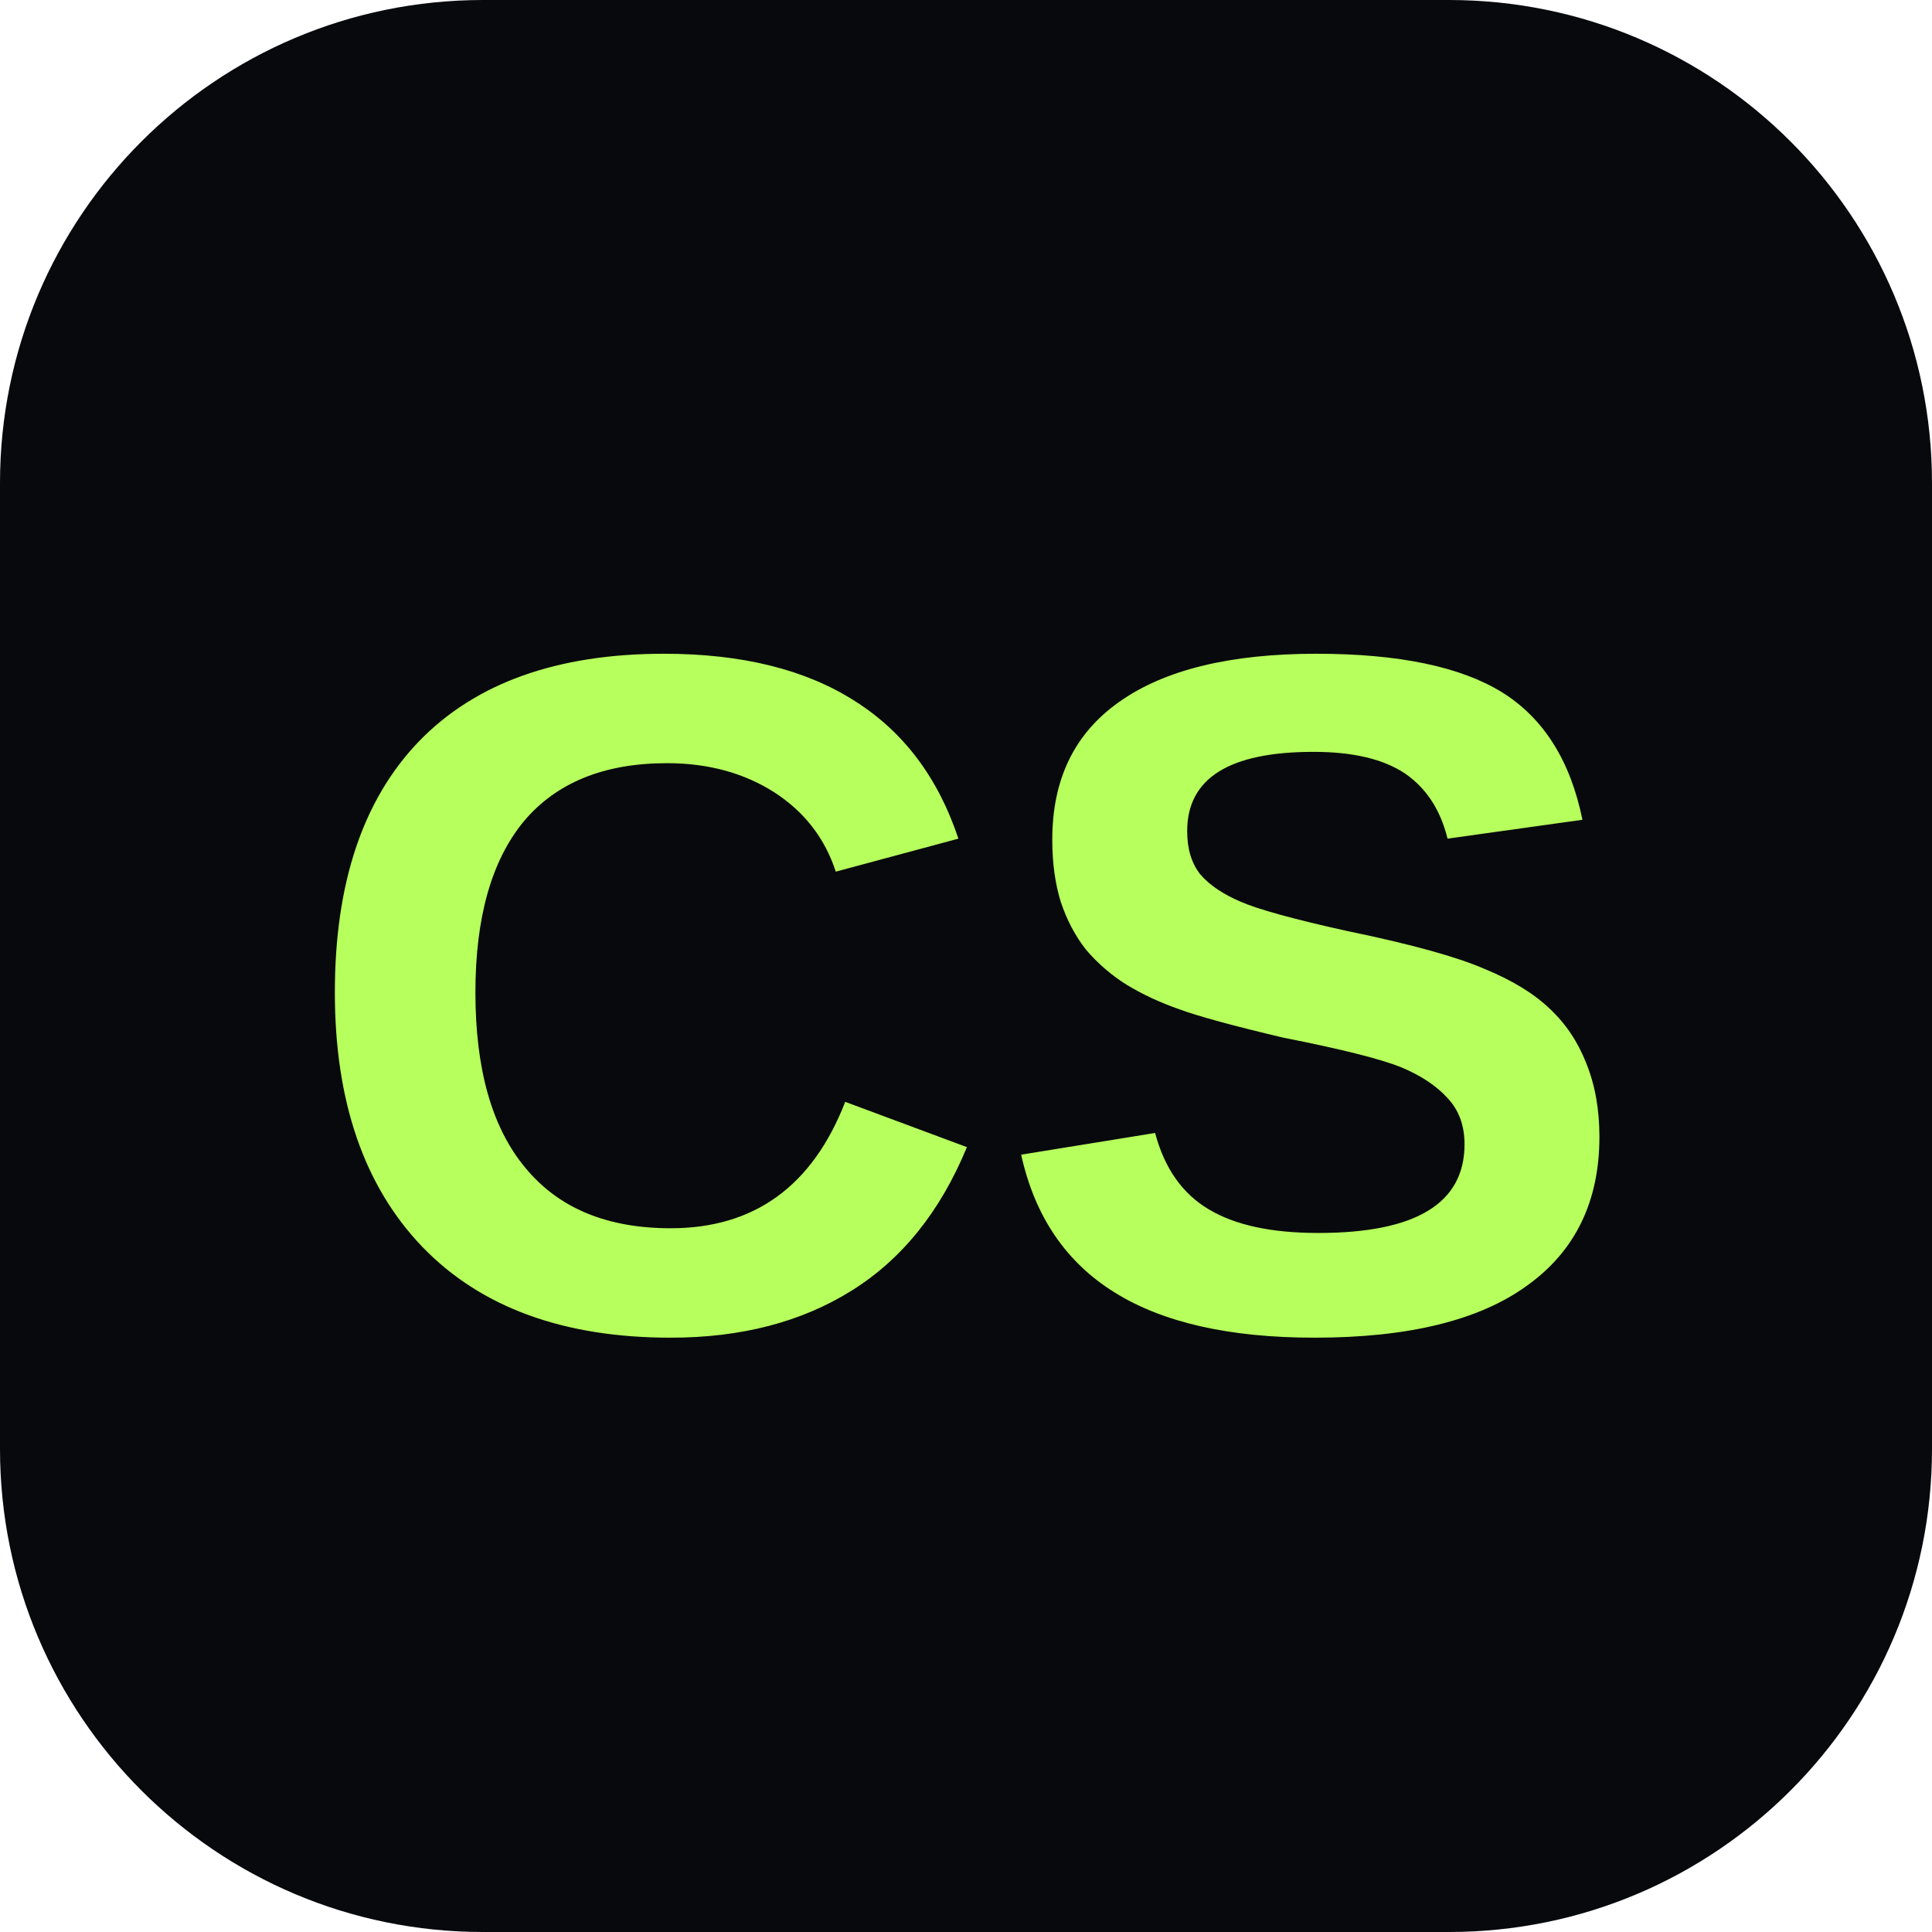
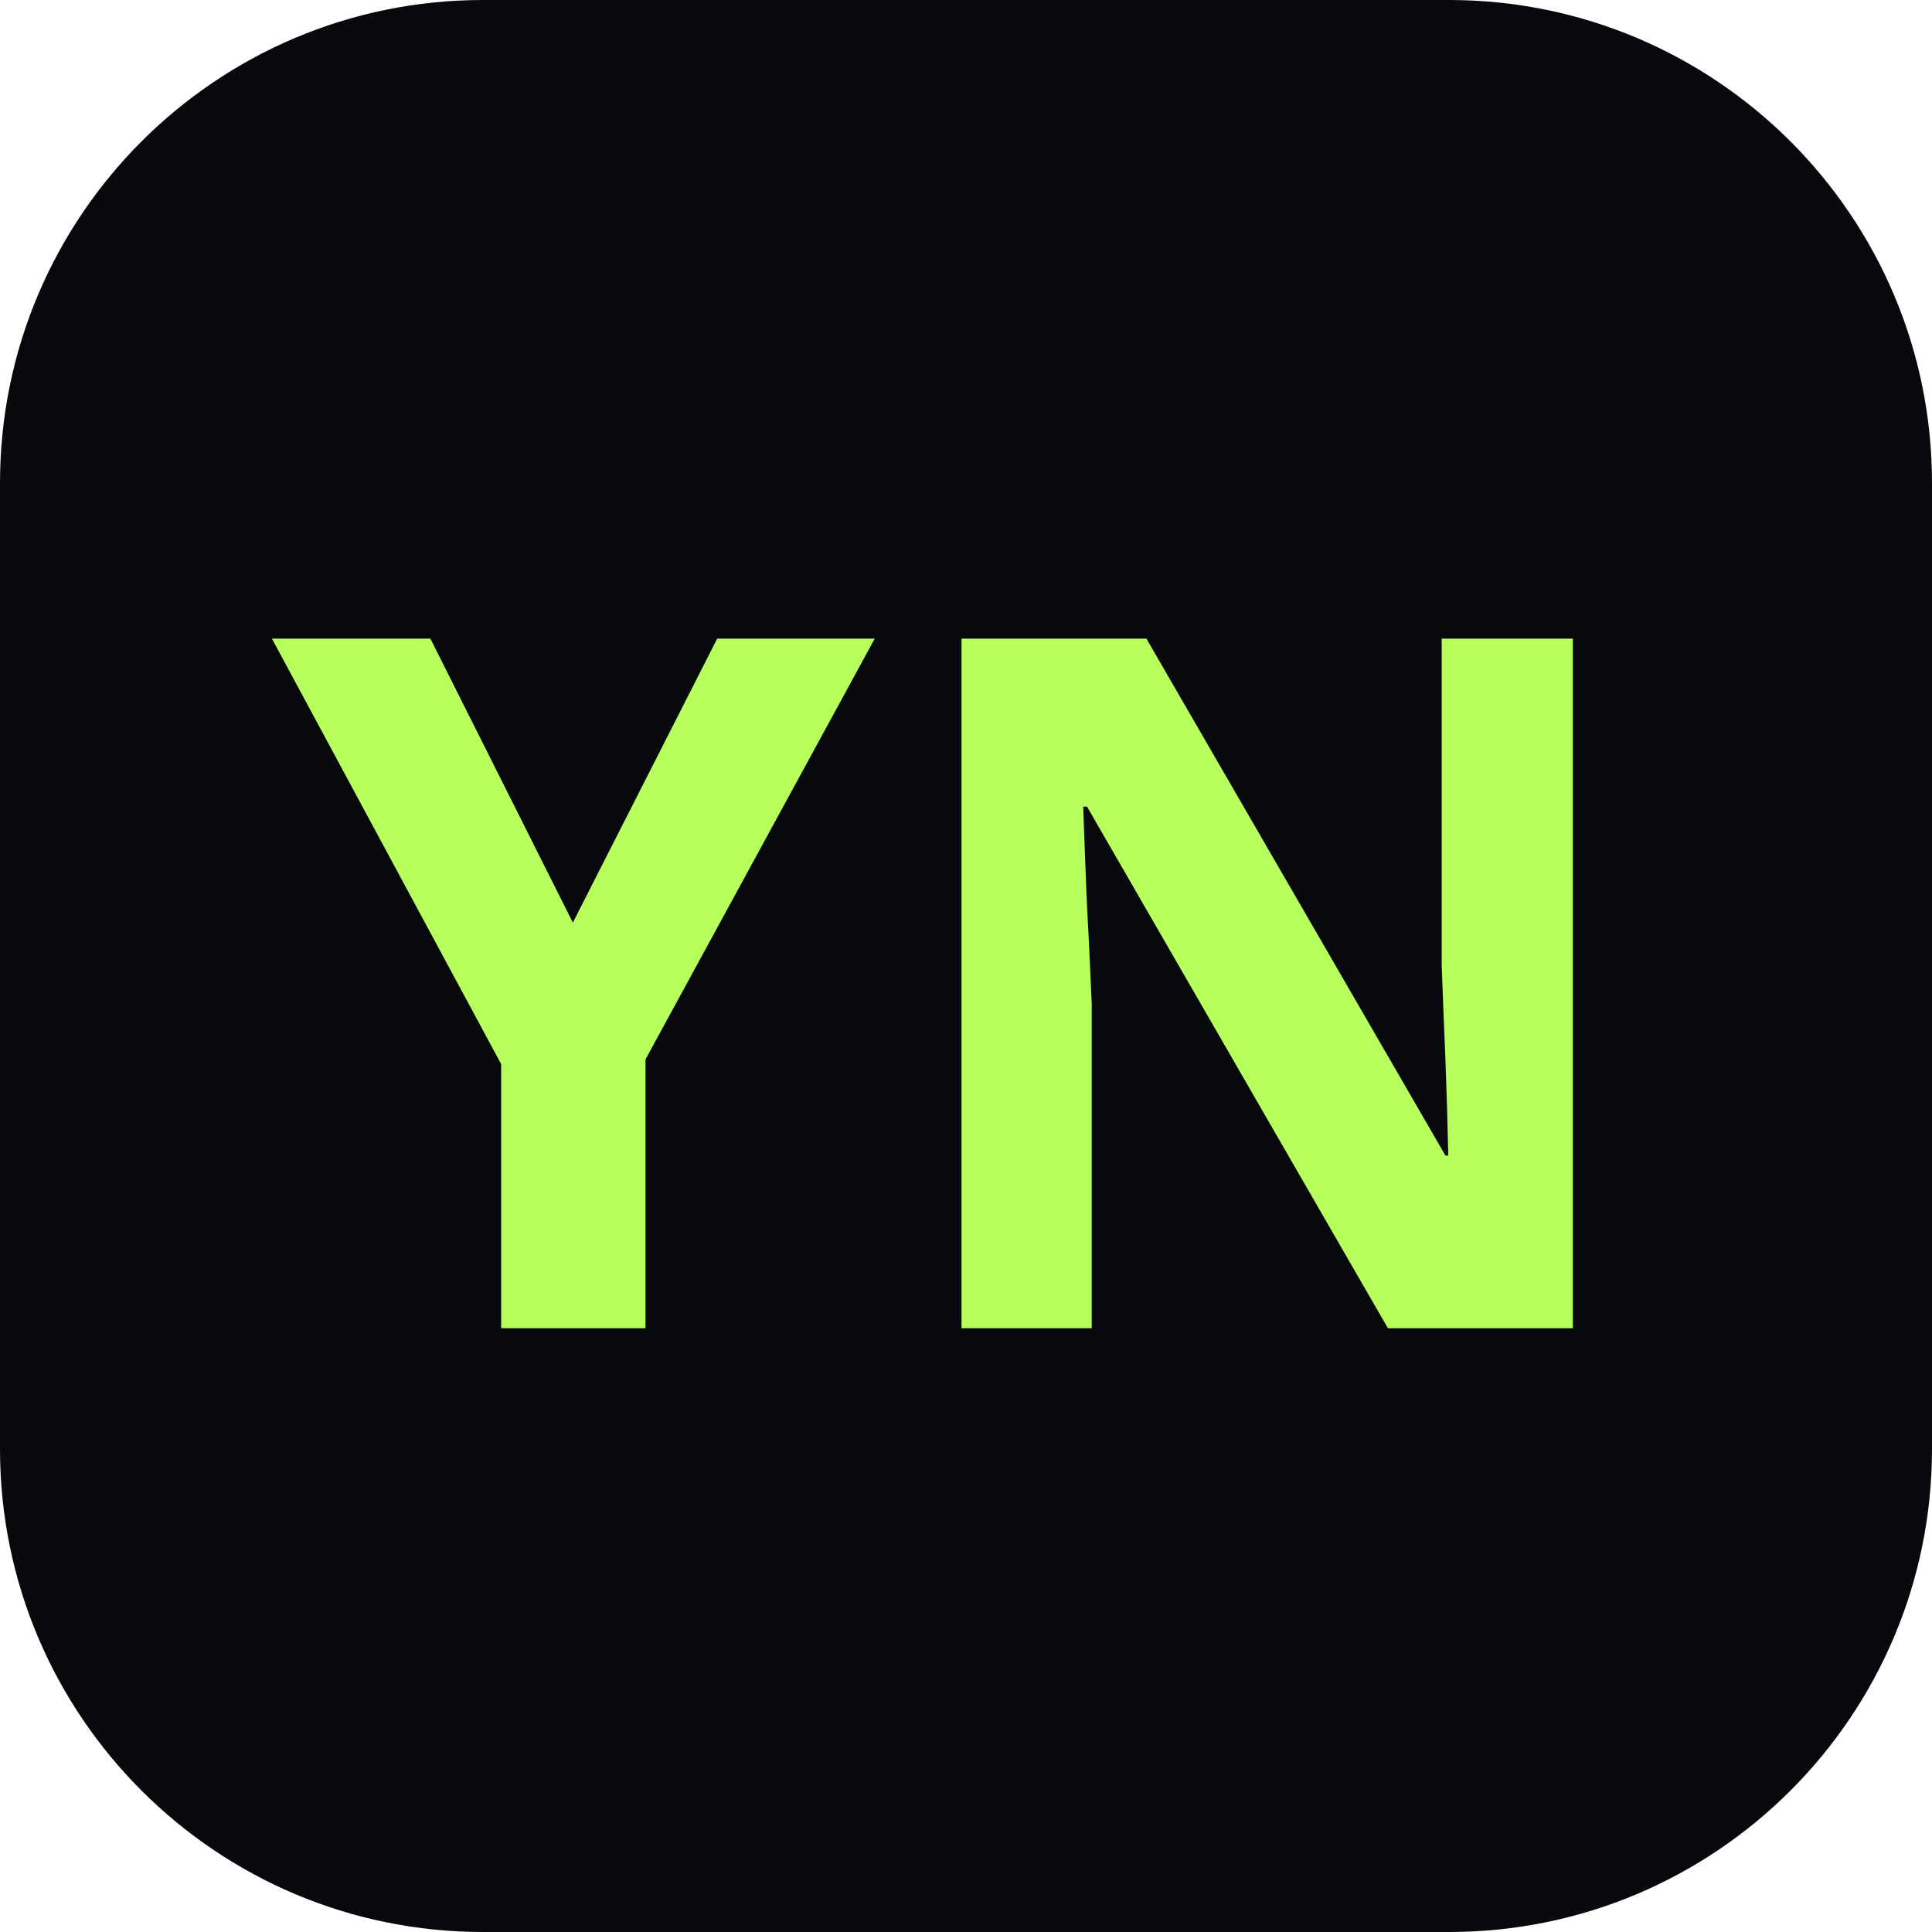
- <svg xmlns="http://www.w3.org/2000/svg" id="Layer_1" version="1.1" viewBox="0 0 32 32">
-   <defs>
-     <style>
-       .st0 {
-         fill: #b6ff5c;
-         font-family: Arial-BoldMT, Arial;
-         font-size: 16px;
-         font-weight: 700;
-         isolation: isolate;
-       }
- 
-       .st1 {
-         fill: #08090d;
-       }
-     </style>
-   </defs>
-   <rect class="st1" width="32" height="32" rx="8" ry="8" />
-   <text class="st0" transform="translate(4.89 22)">
-     <tspan x="0" y="0">CS</tspan>
-   </text>
-   <text />
+ <svg xmlns="http://www.w3.org/2000/svg" viewBox="0 0 32 32">
+   <rect width="32" height="32" rx="8" fill="#08090D" />
+   <text x="16" y="22" text-anchor="middle" font-family="Space Grotesk, sans-serif" font-weight="700" font-size="16" fill="#B6FF5C">YN</text>
</svg>
